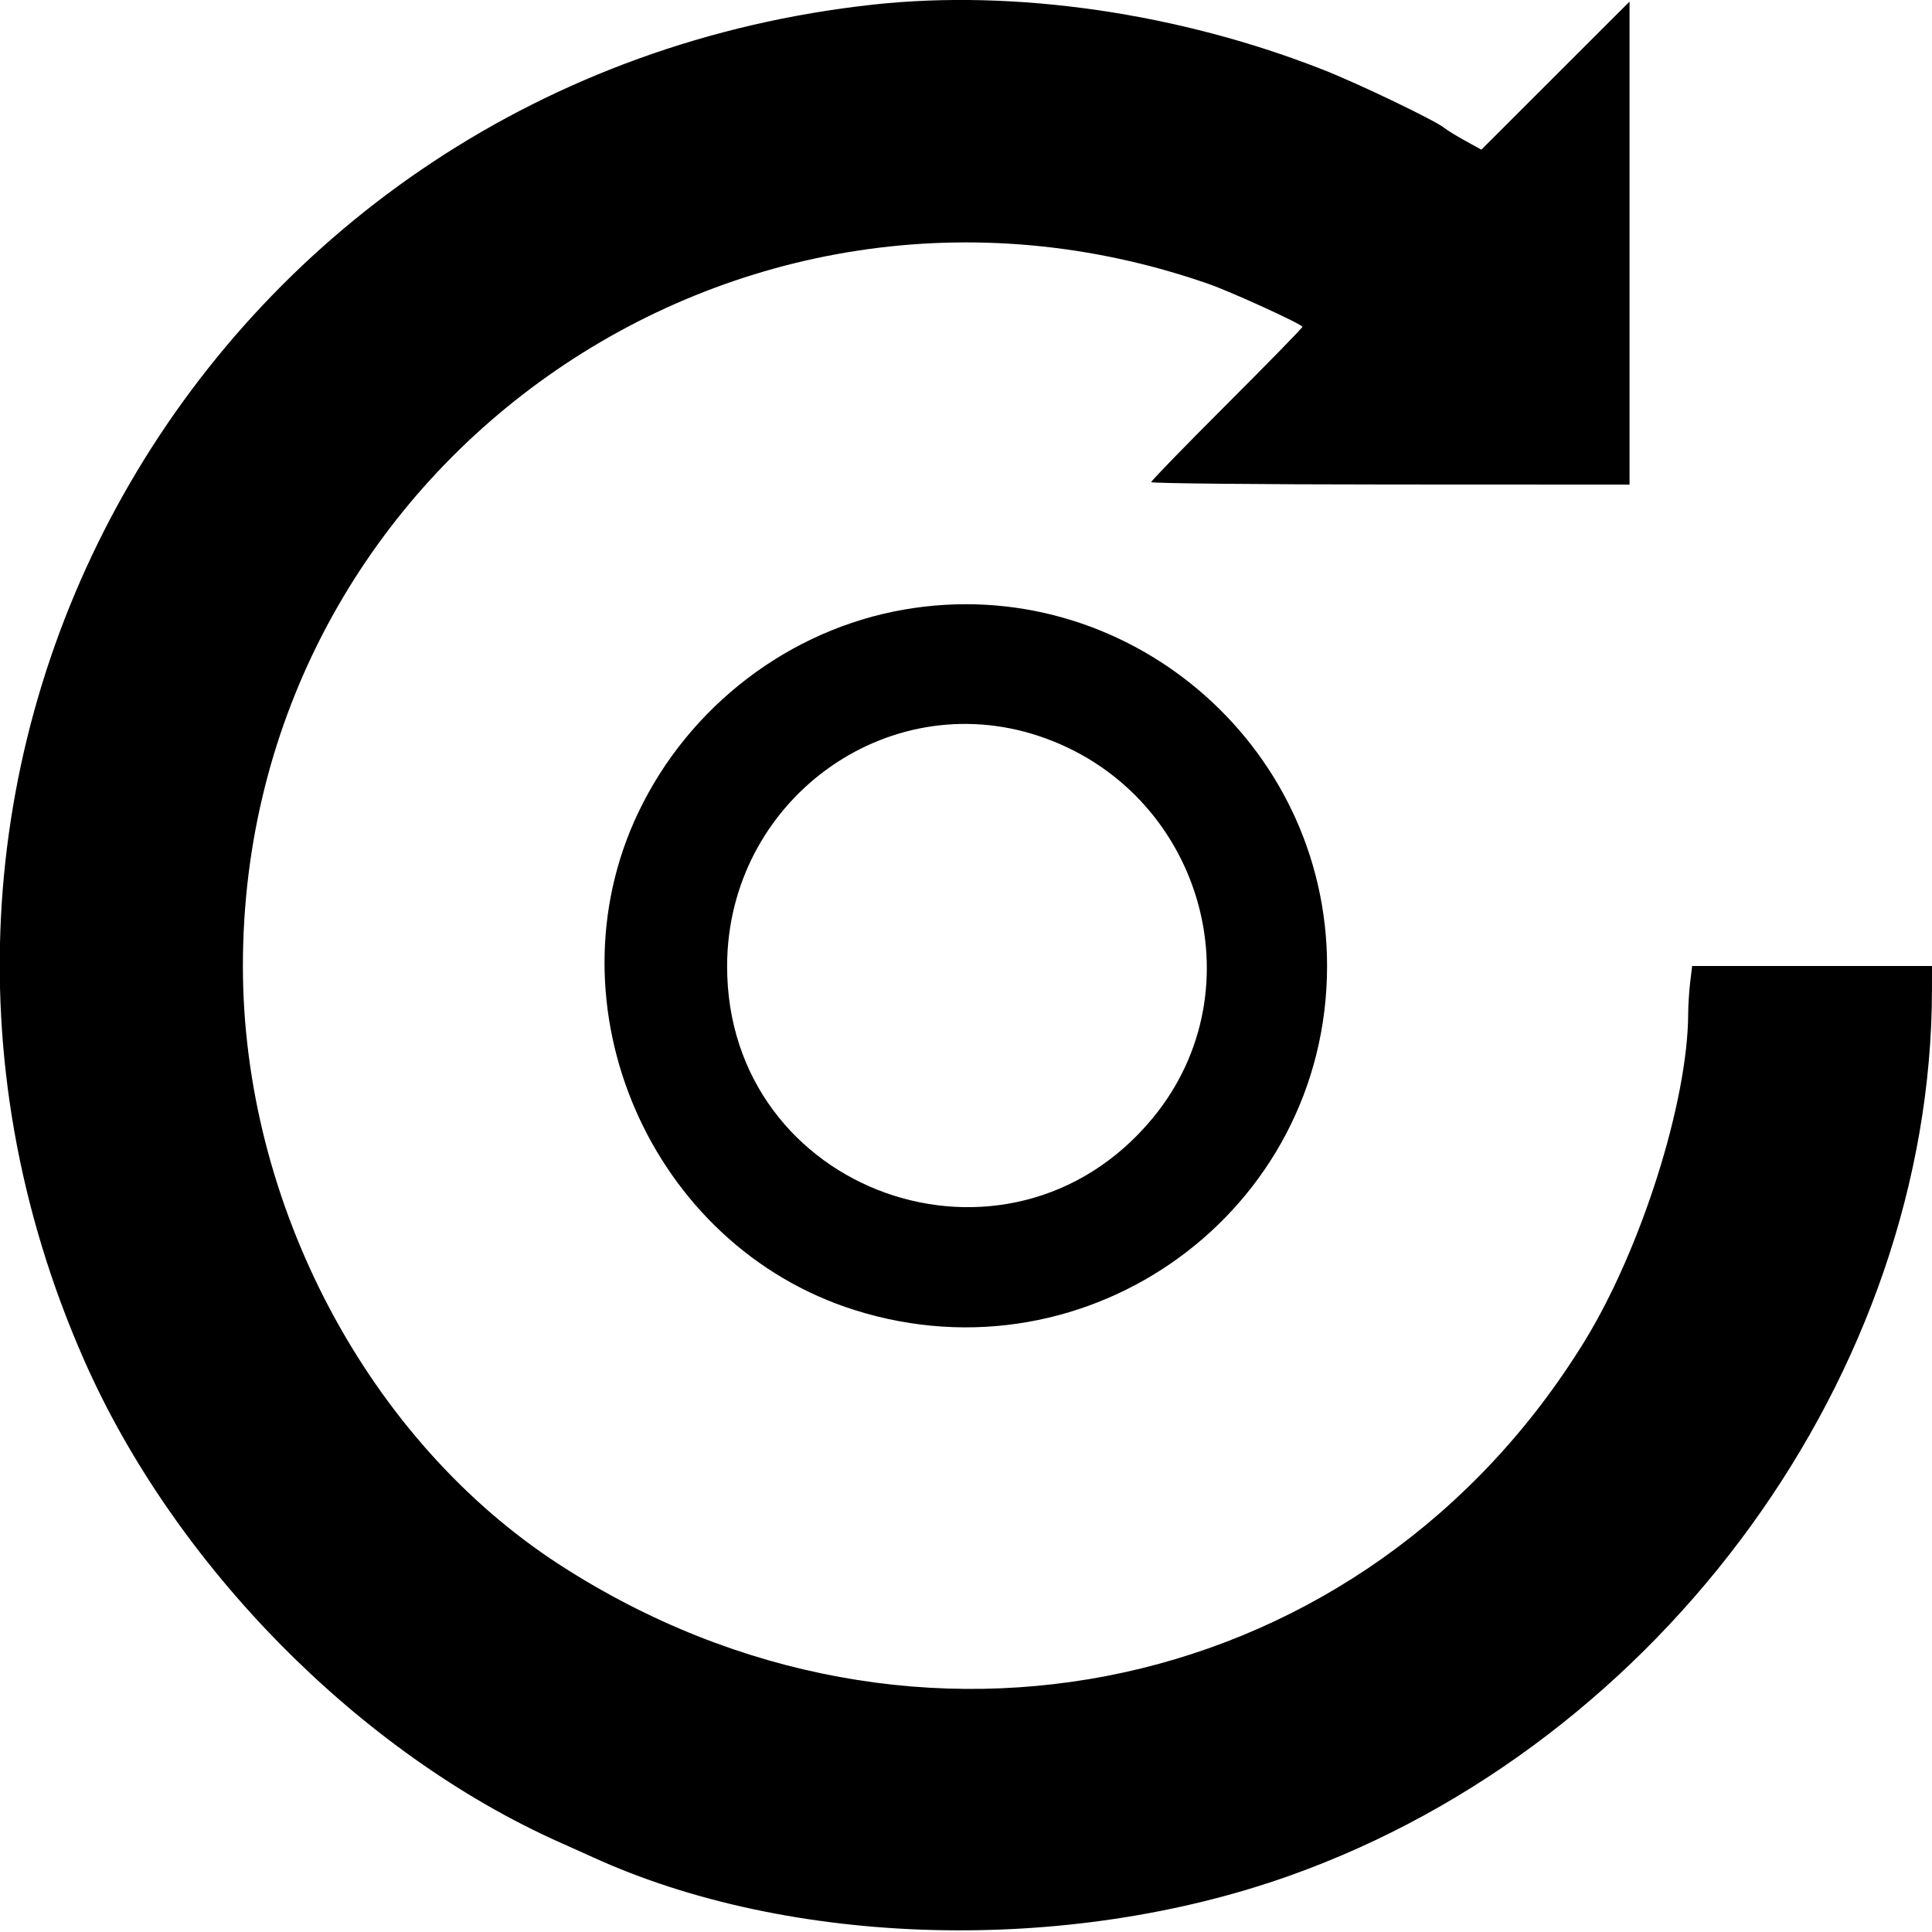
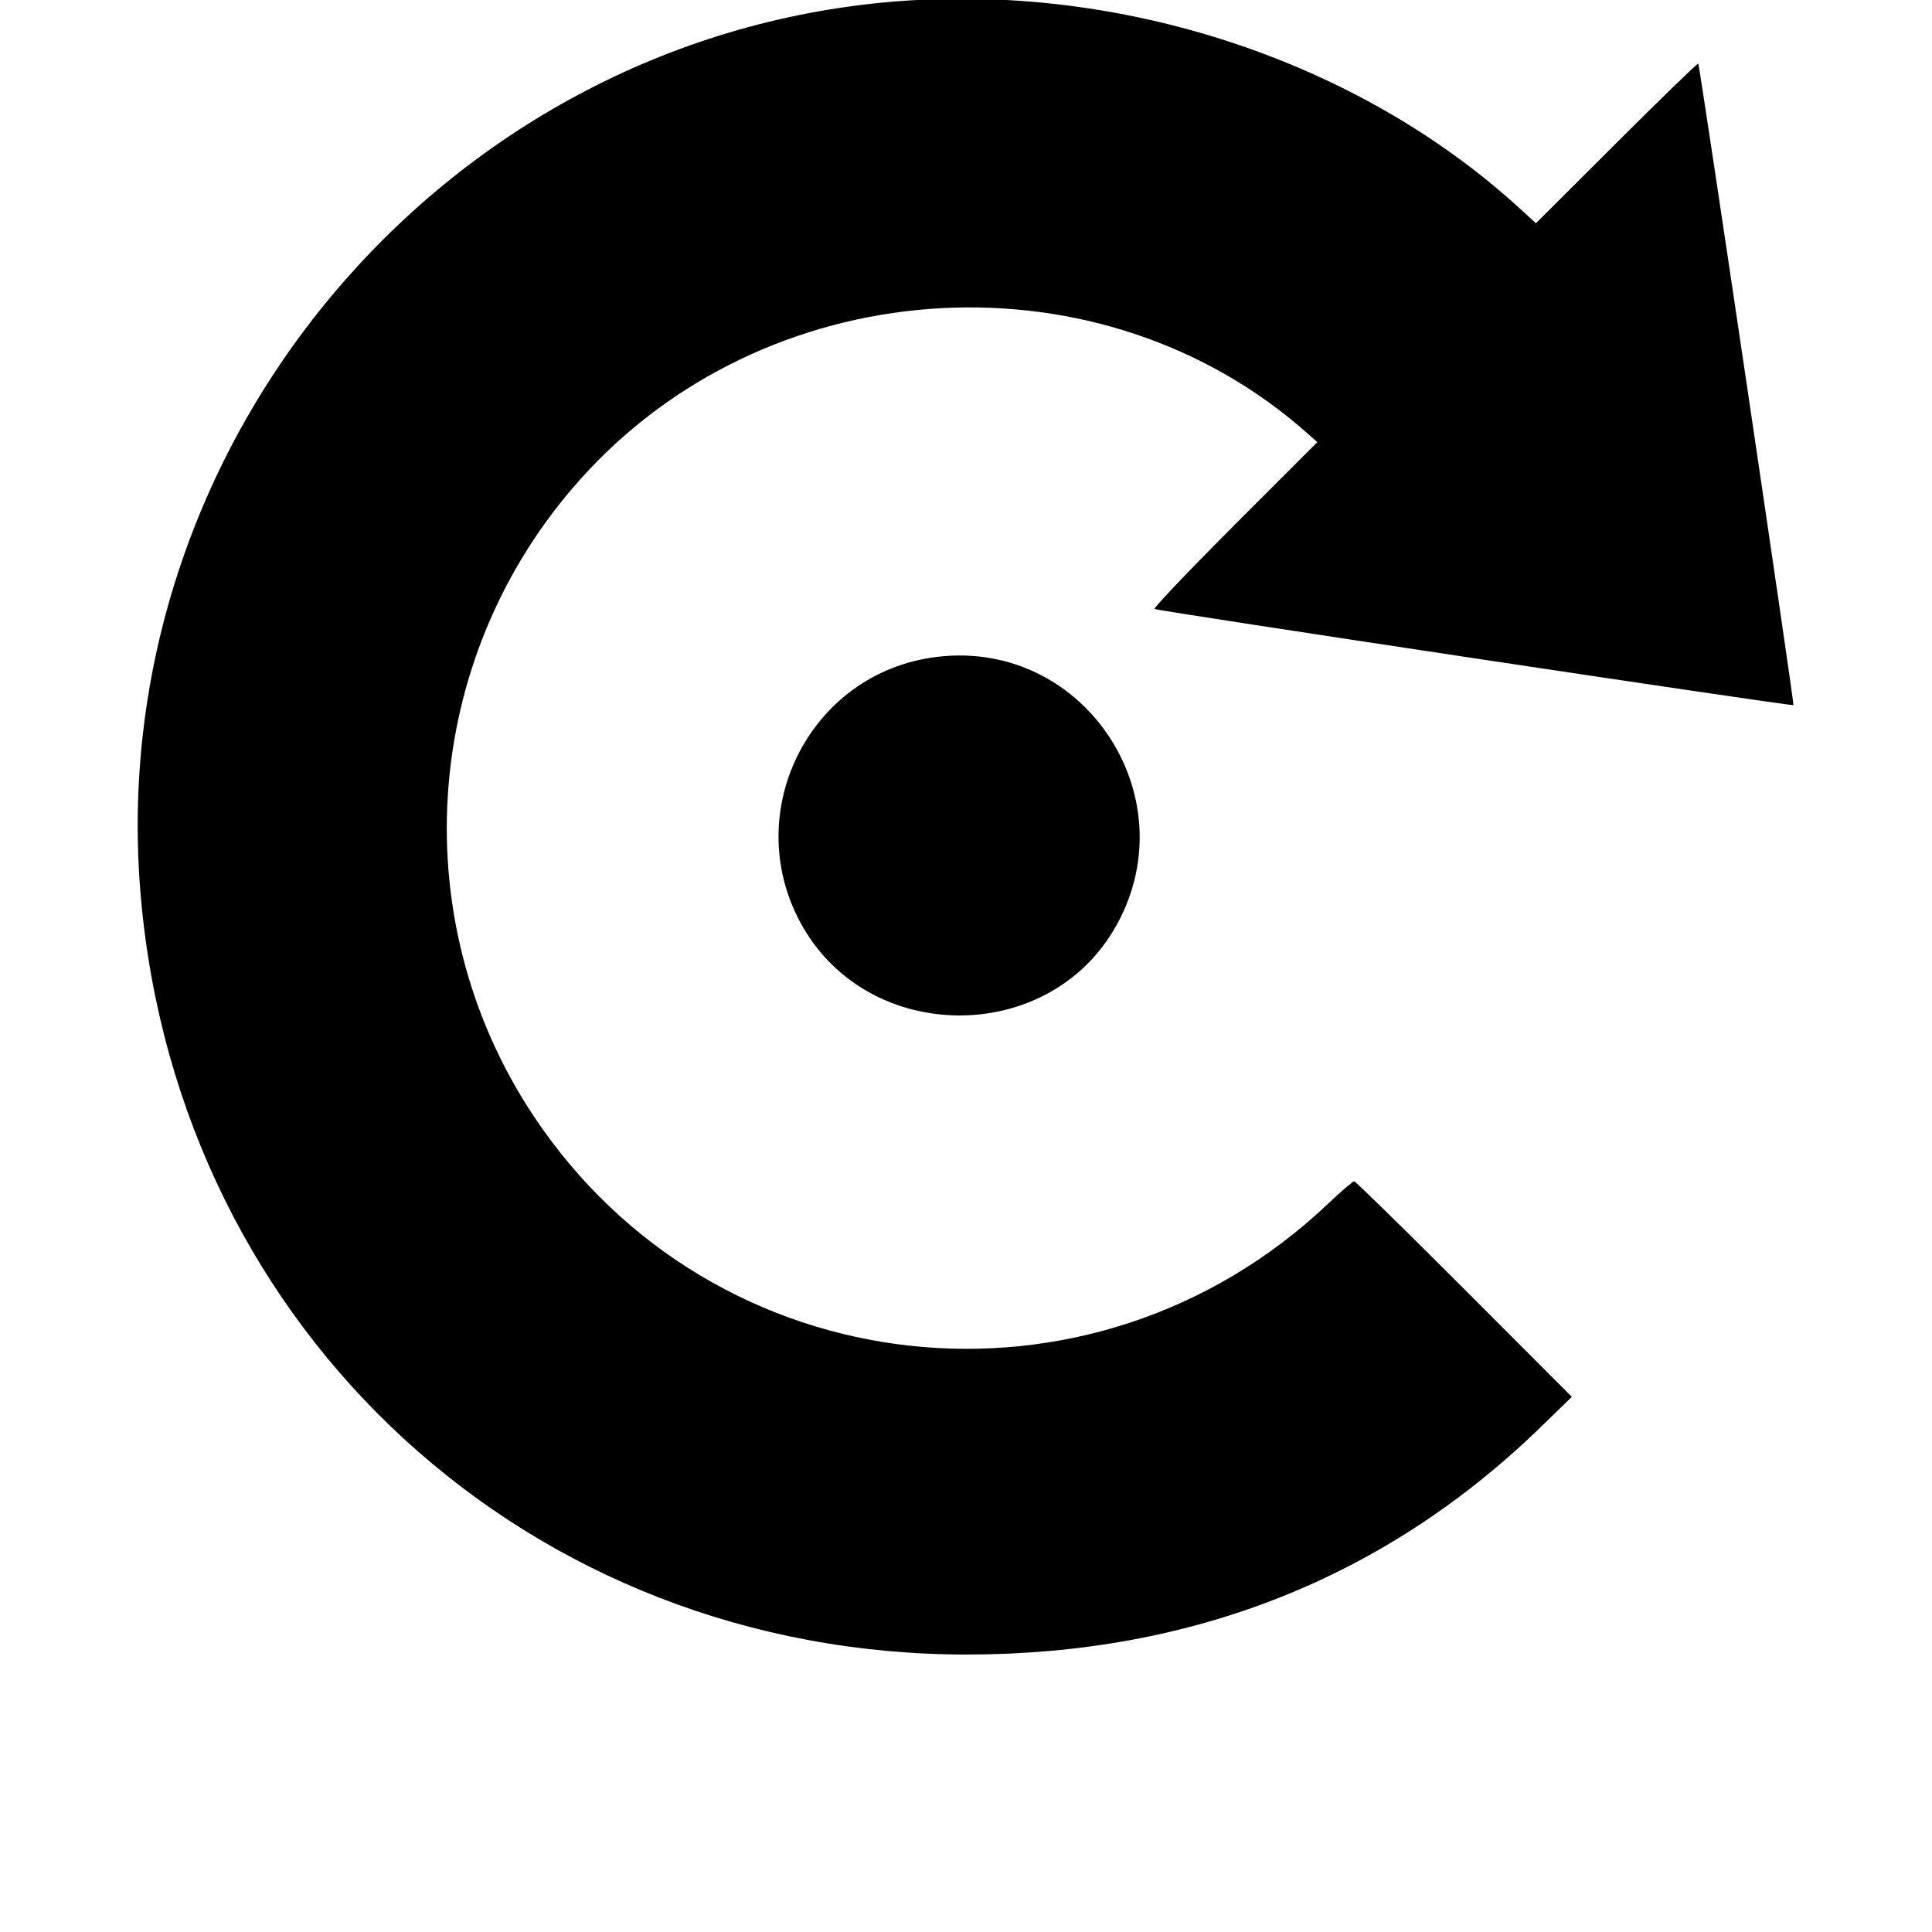
- <svg xmlns="http://www.w3.org/2000/svg" id="svg" viewBox="0, 0, 400,400">
-   <g id="svgg">
-     <path id="path0" d="M180.831 0.946 C 43.785 15.886,-37.891 156.243,17.459 281.689 C 36.240 324.255,74.581 363.067,116.084 381.528 C 118.484 382.596,121.448 383.926,122.670 384.486 C 163.624 403.216,221.014 404.736,267.093 388.311 C 344.285 360.797,399.884 284.089,399.993 204.952 L 400.000 200.000 375.169 200.000 L 350.338 200.000 349.935 203.355 C 349.713 205.200,349.526 208.147,349.520 209.904 C 349.451 228.075,339.809 258.561,328.097 277.636 C 282.939 351.187,189.592 371.605,115.974 324.034 C 76.257 298.369,50.288 249.331,50.288 200.000 C 50.288 96.611,152.146 24.634,250.160 58.762 C 254.970 60.437,269.649 67.147,269.649 67.671 C 269.649 67.885,262.604 75.101,253.994 83.706 C 245.383 92.311,238.339 99.562,238.339 99.820 C 238.339 100.078,260.623 100.299,287.859 100.312 L 337.380 100.334 337.380 50.332 L 337.380 0.329 322.040 15.659 L 306.700 30.989 303.350 29.140 C 301.508 28.123,299.569 26.932,299.042 26.494 C 297.239 24.994,281.479 17.417,274.121 14.513 C 244.179 2.692,210.176 -2.253,180.831 0.946 M187.220 126.200 C 163.443 130.317,142.679 146.158,132.160 168.207 C 113.066 208.232,134.689 257.924,176.997 271.249 C 225.587 286.551,274.756 250.716,274.756 200.000 C 274.756 153.712,232.770 118.315,187.220 126.200 M215.095 152.389 C 248.581 163.539,260.827 204.611,238.674 231.469 C 208.726 267.776,150.467 246.974,150.541 200.000 C 150.594 165.974,183.347 141.817,215.095 152.389 " fill-rule="evenodd" />
-   </g>
+ <svg xmlns="http://www.w3.org/2000/svg" id="svg" width="400" height="400" viewBox="0, 0, 400,400">
+   <path id="path0" d="M184.286 0.392 C 91.241 8.511,20.986 92.441,29.157 185.714 C 37.064 275.978,109.795 342.636,200.286 342.554 C 247.004 342.512,286.934 326.642,319.143 295.315 L 325.429 289.201 303.146 266.886 C 290.890 254.613,280.639 244.571,280.366 244.571 C 280.092 244.571,277.648 246.676,274.934 249.247 C 225.900 295.715,147.811 287.115,110.538 231.143 C 82.803 189.492,87.450 134.143,121.763 97.471 C 160.885 55.659,228.238 52.109,270.579 89.627 L 272.738 91.540 255.680 108.605 C 246.299 117.991,238.807 125.855,239.032 126.080 C 239.419 126.466,370.953 146.258,371.311 145.983 C 371.530 145.815,351.905 13.509,351.610 13.168 C 351.486 13.025,343.873 20.403,334.692 29.563 L 318.000 46.217 314.571 43.084 C 280.978 12.392,231.723 -3.748,184.286 0.392 M194.000 135.997 C 167.305 139.209,152.723 168.933,166.410 192.232 C 180.351 215.963,216.152 216.310,230.401 192.852 C 246.671 166.069,225.027 132.263,194.000 135.997 " stroke="none" fill="#000000" fill-rule="evenodd" />
</svg>
